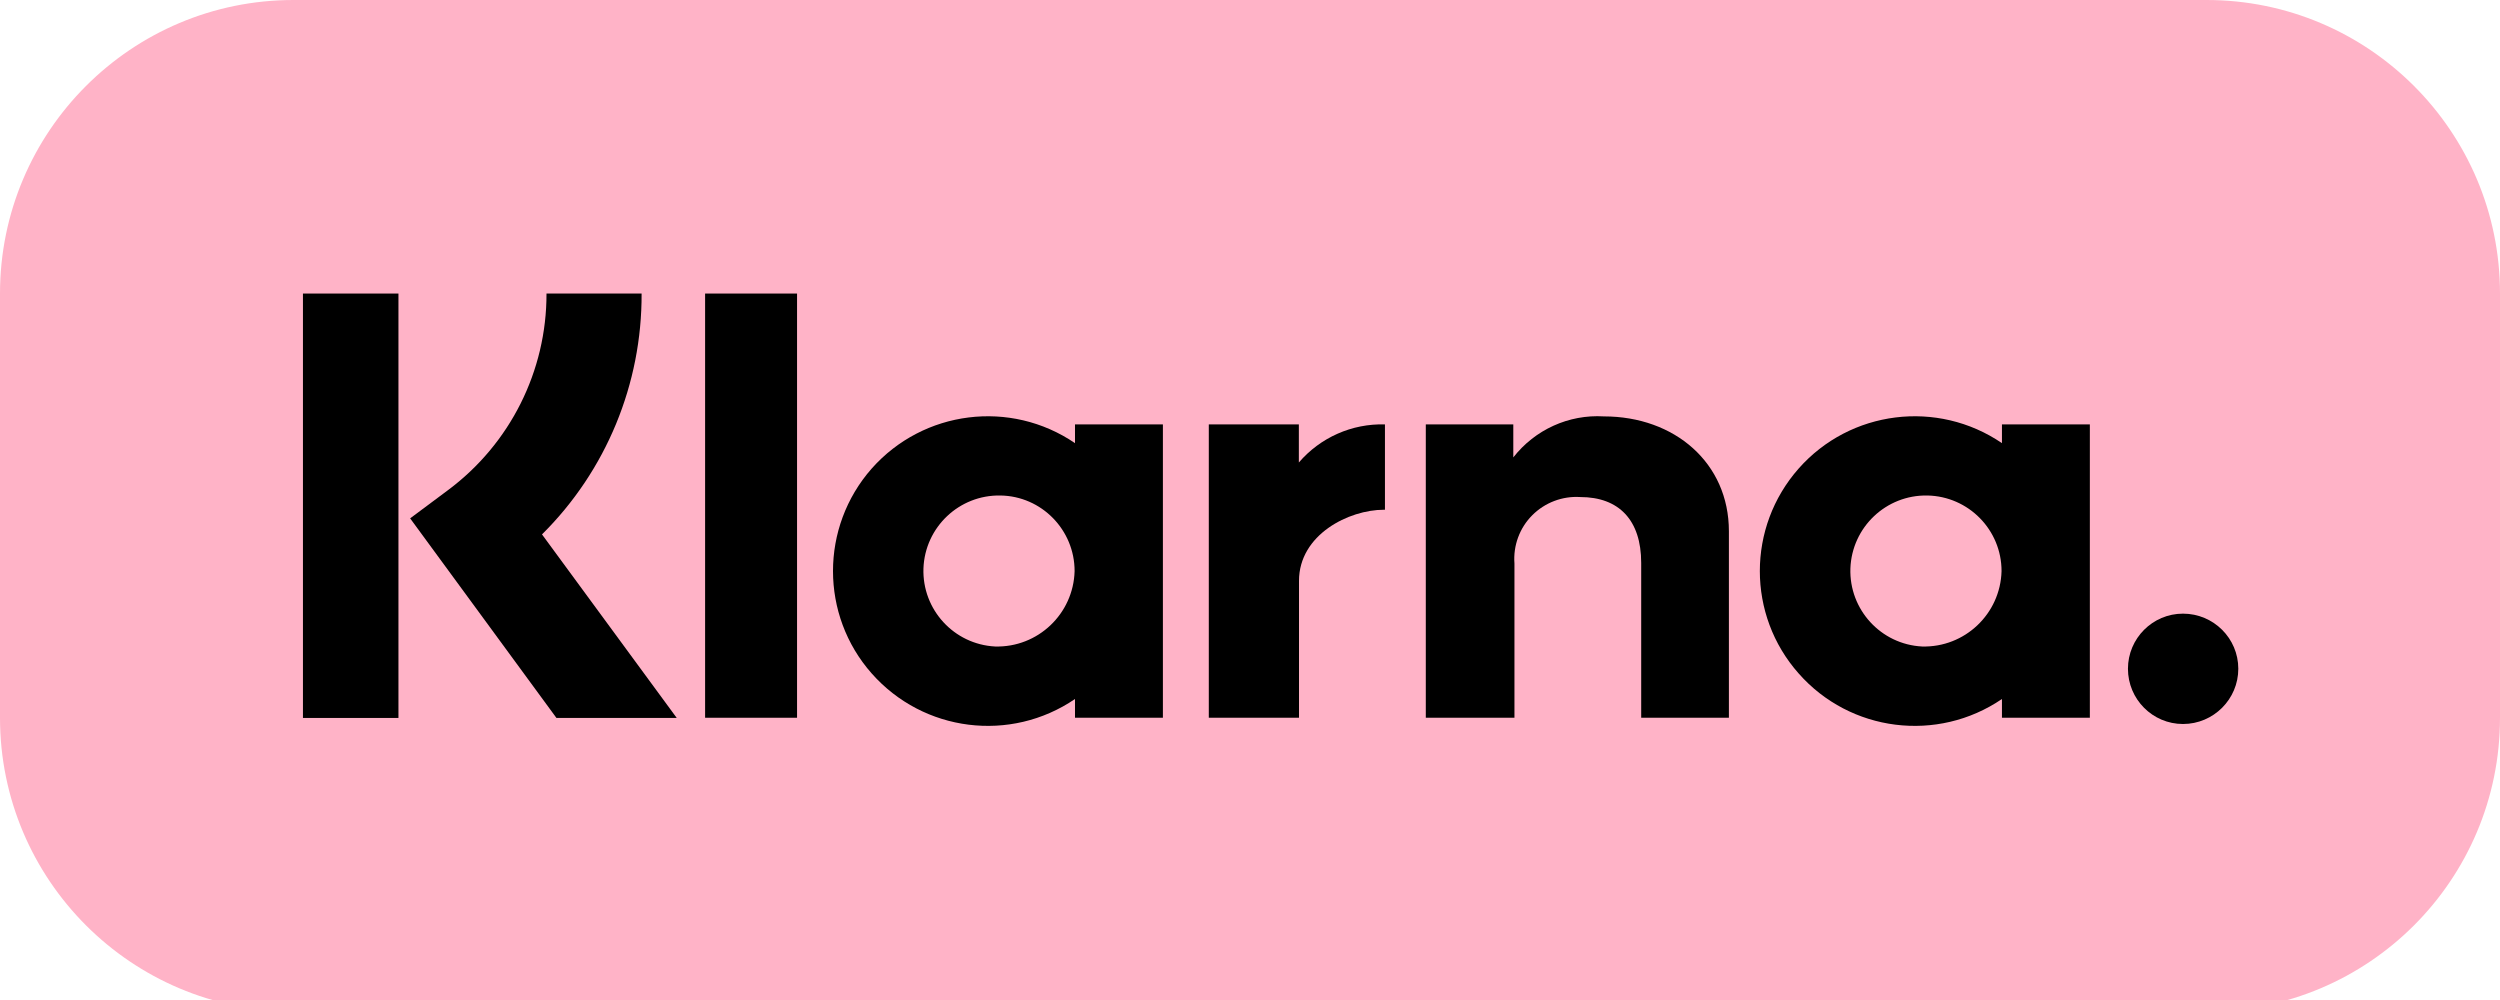
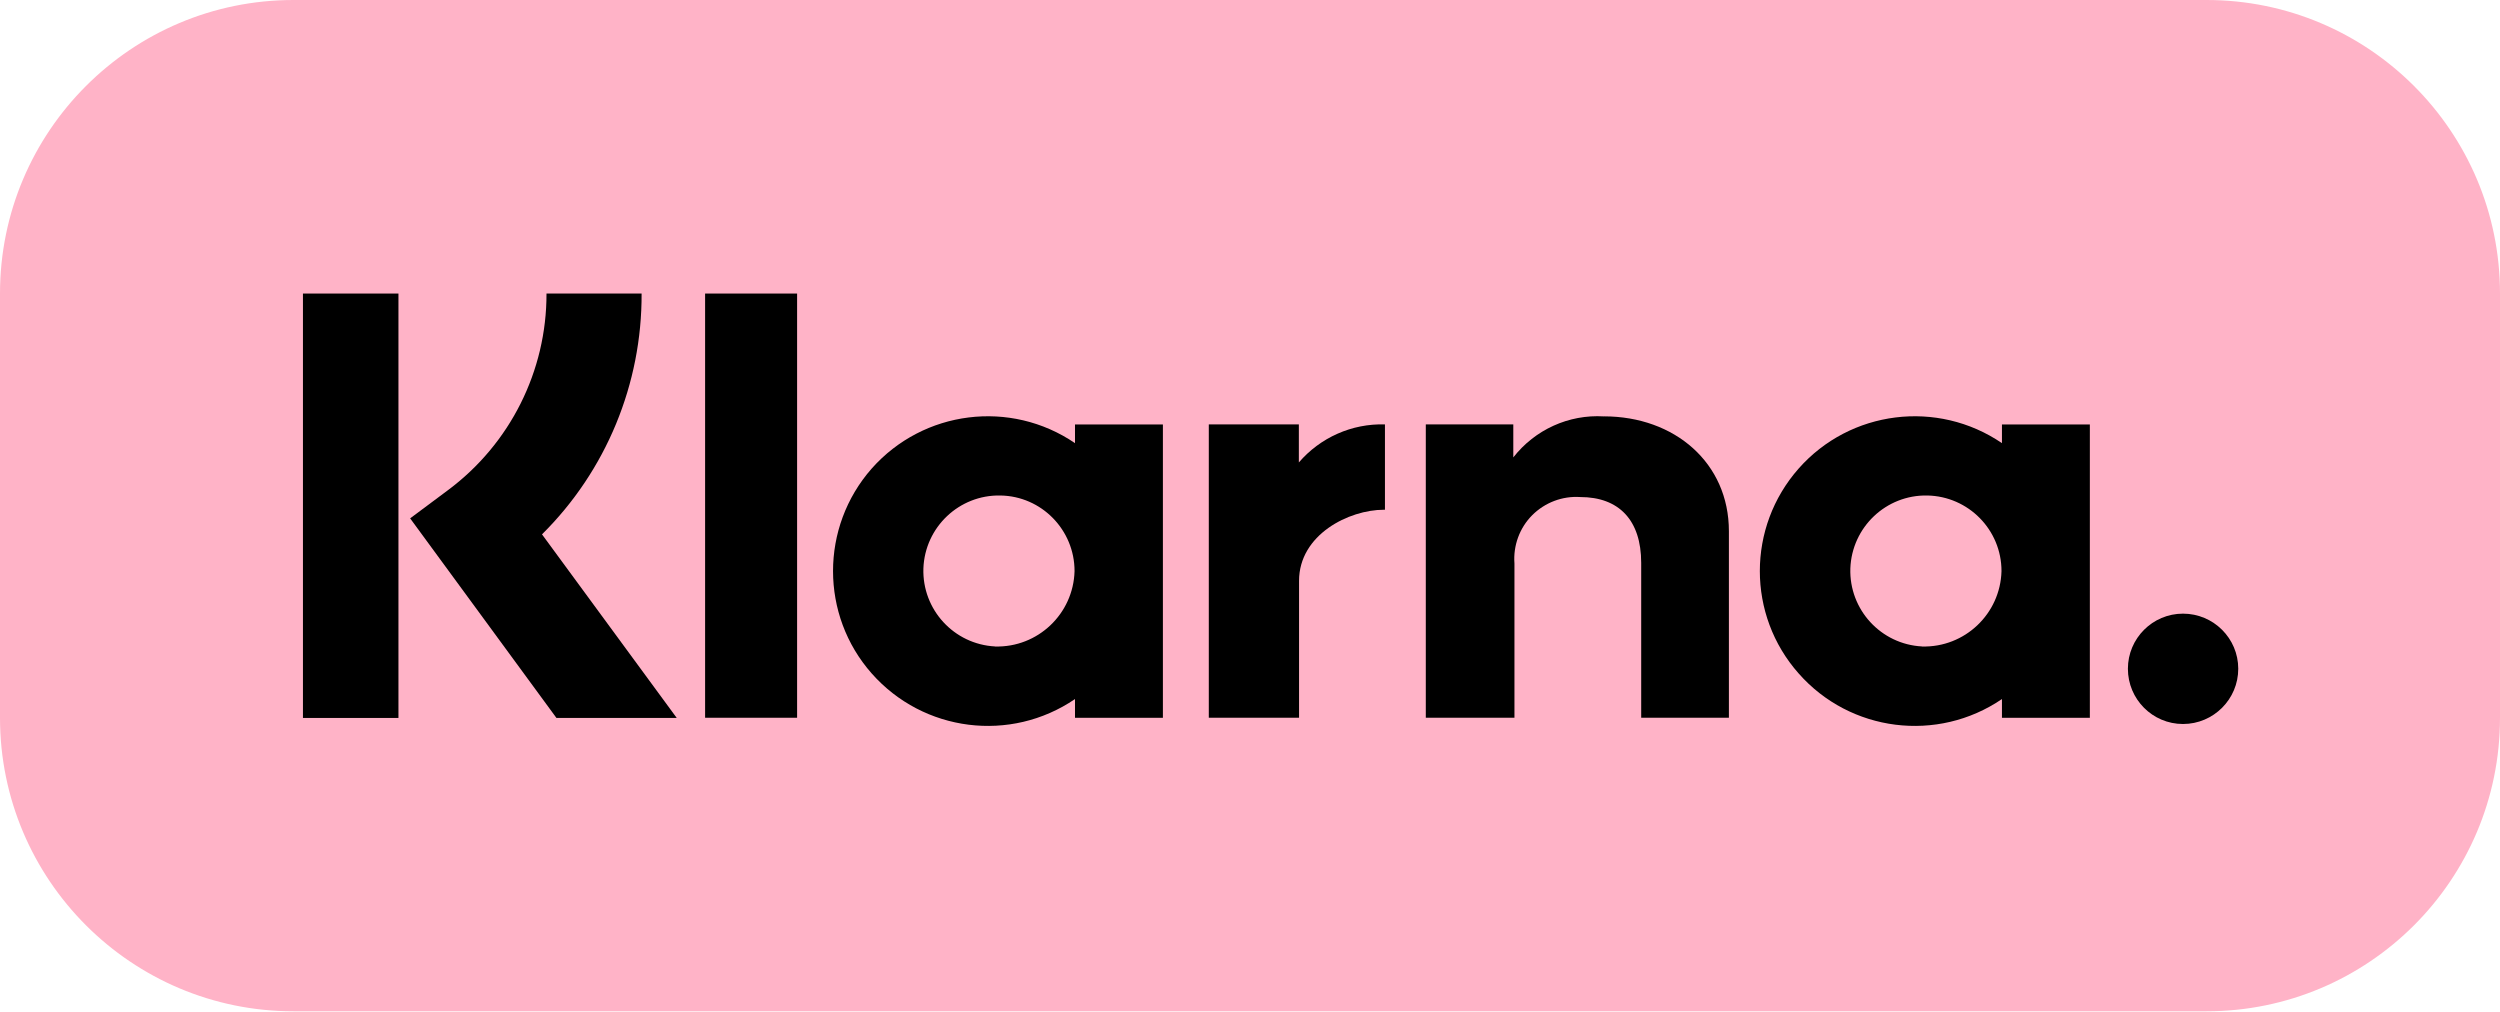
- <svg xmlns="http://www.w3.org/2000/svg" height="25px" viewBox="0 0 50 20" version="1.1">
-   <g id="surface1">
-     <path style=" stroke:none;fill-rule:nonzero;fill:rgb(100%,70.196%,78.039%);fill-opacity:1;" d="M 5.871 0 L 44.129 0 C 47.371 0 50 2.629 50 5.871 L 50 14.355 C 50 17.598 47.371 20.227 44.129 20.227 L 5.871 20.227 C 2.629 20.227 0 17.598 0 14.355 L 0 5.871 C 0 2.629 2.629 0 5.871 0 Z M 5.871 0 " />
-     <path style=" stroke:none;fill-rule:nonzero;fill:rgb(0%,0%,0%);fill-opacity:1;" d="M 40.039 8.863 C 38.75 7.984 37.004 8.203 35.973 9.371 C 34.938 10.543 34.938 12.301 35.973 13.469 C 37.004 14.641 38.75 14.859 40.039 13.98 L 40.039 14.355 L 41.797 14.355 L 41.797 8.488 L 40.039 8.488 Z M 38.441 12.93 C 37.617 12.887 36.98 12.191 37.008 11.367 C 37.039 10.543 37.723 9.895 38.547 9.91 C 39.371 9.926 40.031 10.598 40.031 11.422 C 40.008 12.277 39.297 12.953 38.441 12.93 Z M 38.441 12.93 " />
-     <path style=" stroke:none;fill-rule:nonzero;fill:rgb(0%,0%,0%);fill-opacity:1;" d="M 14.102 5.871 L 15.941 5.871 L 15.941 14.355 L 14.102 14.355 Z M 14.102 5.871 " />
-     <path style=" stroke:none;fill-rule:nonzero;fill:rgb(0%,0%,0%);fill-opacity:1;" d="M 32.078 8.328 C 31.375 8.285 30.699 8.594 30.266 9.148 L 30.266 8.488 L 28.516 8.488 L 28.516 14.355 L 30.289 14.355 L 30.289 11.27 C 30.262 10.914 30.391 10.559 30.645 10.305 C 30.898 10.051 31.25 9.918 31.605 9.941 C 32.379 9.941 32.824 10.402 32.824 11.258 L 32.824 14.355 L 34.578 14.355 L 34.578 10.625 C 34.578 9.258 33.492 8.328 32.078 8.328 Z M 32.078 8.328 " />
-     <path style=" stroke:none;fill-rule:nonzero;fill:rgb(0%,0%,0%);fill-opacity:1;" d="M 21.5 8.863 C 20.211 7.984 18.469 8.203 17.434 9.371 C 16.402 10.543 16.402 12.301 17.434 13.469 C 18.469 14.641 20.211 14.859 21.5 13.98 L 21.5 14.355 L 23.258 14.355 L 23.258 8.488 L 21.5 8.488 Z M 19.902 12.93 C 19.078 12.887 18.441 12.191 18.469 11.367 C 18.5 10.543 19.184 9.895 20.008 9.91 C 20.832 9.922 21.492 10.598 21.492 11.422 C 21.469 12.277 20.758 12.953 19.902 12.93 Z M 19.902 12.93 " />
-     <path style=" stroke:none;fill-rule:nonzero;fill:rgb(0%,0%,0%);fill-opacity:1;" d="M 25.977 9.25 L 25.977 8.488 L 24.176 8.488 L 24.176 14.355 L 25.98 14.355 L 25.98 11.617 C 25.98 10.691 26.98 10.195 27.676 10.195 C 27.684 10.195 27.691 10.195 27.699 10.195 L 27.699 8.488 C 27.039 8.469 26.406 8.75 25.977 9.25 Z M 25.977 9.25 " />
-     <path style=" stroke:none;fill-rule:nonzero;fill:rgb(0%,0%,0%);fill-opacity:1;" d="M 43.66 12.273 C 43.051 12.273 42.559 12.77 42.559 13.375 C 42.559 13.984 43.051 14.48 43.66 14.48 C 44.27 14.48 44.766 13.984 44.766 13.375 C 44.766 12.766 44.27 12.273 43.66 12.273 Z M 43.66 12.273 " />
-     <path style=" stroke:none;fill-rule:nonzero;fill:rgb(0%,0%,0%);fill-opacity:1;" d="M 12.832 5.871 L 10.93 5.871 C 10.934 7.418 10.203 8.879 8.957 9.805 L 8.203 10.367 L 11.129 14.359 L 13.535 14.359 L 10.84 10.688 C 12.125 9.414 12.84 7.676 12.832 5.871 Z M 12.832 5.871 " />
-     <path style=" stroke:none;fill-rule:nonzero;fill:rgb(0%,0%,0%);fill-opacity:1;" d="M 6.059 5.871 L 7.969 5.871 L 7.969 14.359 L 6.059 14.359 Z M 6.059 5.871 " />
+ <svg xmlns="http://www.w3.org/2000/svg" version="1.1" viewBox="0 0 61.8 25" width="61.8" height="25">
+   <g transform="scale(1.236)">
+     <path d="m5.871 0h38.258c3.242 0 5.871 2.629 5.871 5.871v8.484c0 3.242-2.629 5.871-5.871 5.871h-38.258c-3.242 0-5.871-2.629-5.871-5.871v-8.484c0-3.242 2.629-5.871 5.871-5.871z" fill="#ffb3c7" />
+     <g>
+       <path d="m40.039 8.863c-1.289-0.879-3.035-0.66-4.066 0.508-1.035 1.172-1.035 2.93 0 4.098 1.031 1.172 2.777 1.391 4.066 0.512v0.375h1.758v-5.867h-1.758zm-1.598 4.066c-0.824-0.043-1.461-0.738-1.434-1.562 0.031-0.824 0.715-1.473 1.539-1.457s1.484 0.688 1.484 1.512c-0.023 0.855-0.734 1.531-1.59 1.508z" />
+       <path d="m14.102 5.871h1.84v8.484h-1.84z" />
+       <path d="m32.078 8.328c-0.703-0.043-1.379 0.266-1.812 0.82v-0.66h-1.75v5.867h1.773v-3.086c-0.027-0.355 0.102-0.711 0.355-0.965 0.254-0.254 0.605-0.387 0.961-0.363 0.773 0 1.219 0.461 1.219 1.316v3.098h1.754v-3.731c0-1.367-1.086-2.297-2.5-2.297z" />
+       <path d="m21.5 8.863c-1.289-0.879-3.031-0.66-4.066 0.508-1.031 1.172-1.031 2.93 0 4.098 1.035 1.172 2.777 1.391 4.066 0.512v0.375h1.758v-5.867h-1.758zm-1.598 4.066c-0.824-0.043-1.461-0.738-1.434-1.562 0.031-0.824 0.715-1.473 1.539-1.457 0.824 0.012 1.484 0.688 1.484 1.512-0.023 0.855-0.734 1.531-1.59 1.508z" />
+       <path d="m25.977 9.25v-0.762h-1.801v5.867h1.805v-2.738c0-0.926 1-1.422 1.695-1.422h0.023v-1.707c-0.66-0.02-1.293 0.262-1.723 0.762z" />
+       <path d="m43.66 12.273c-0.609 0-1.102 0.496-1.102 1.102 0 0.609 0.492 1.105 1.102 1.105s1.105-0.496 1.105-1.105-0.496-1.102-1.105-1.102z" />
+       <path d="m12.832 5.871h-1.902c0.004 1.547-0.727 3.008-1.973 3.934l-0.754 0.562 2.926 3.992h2.406l-2.695-3.672c1.285-1.273 2-3.012 1.992-4.816z" />
+       <path d="m6.059 5.871h1.91v8.488h-1.91z" />
+     </g>
  </g>
</svg>
